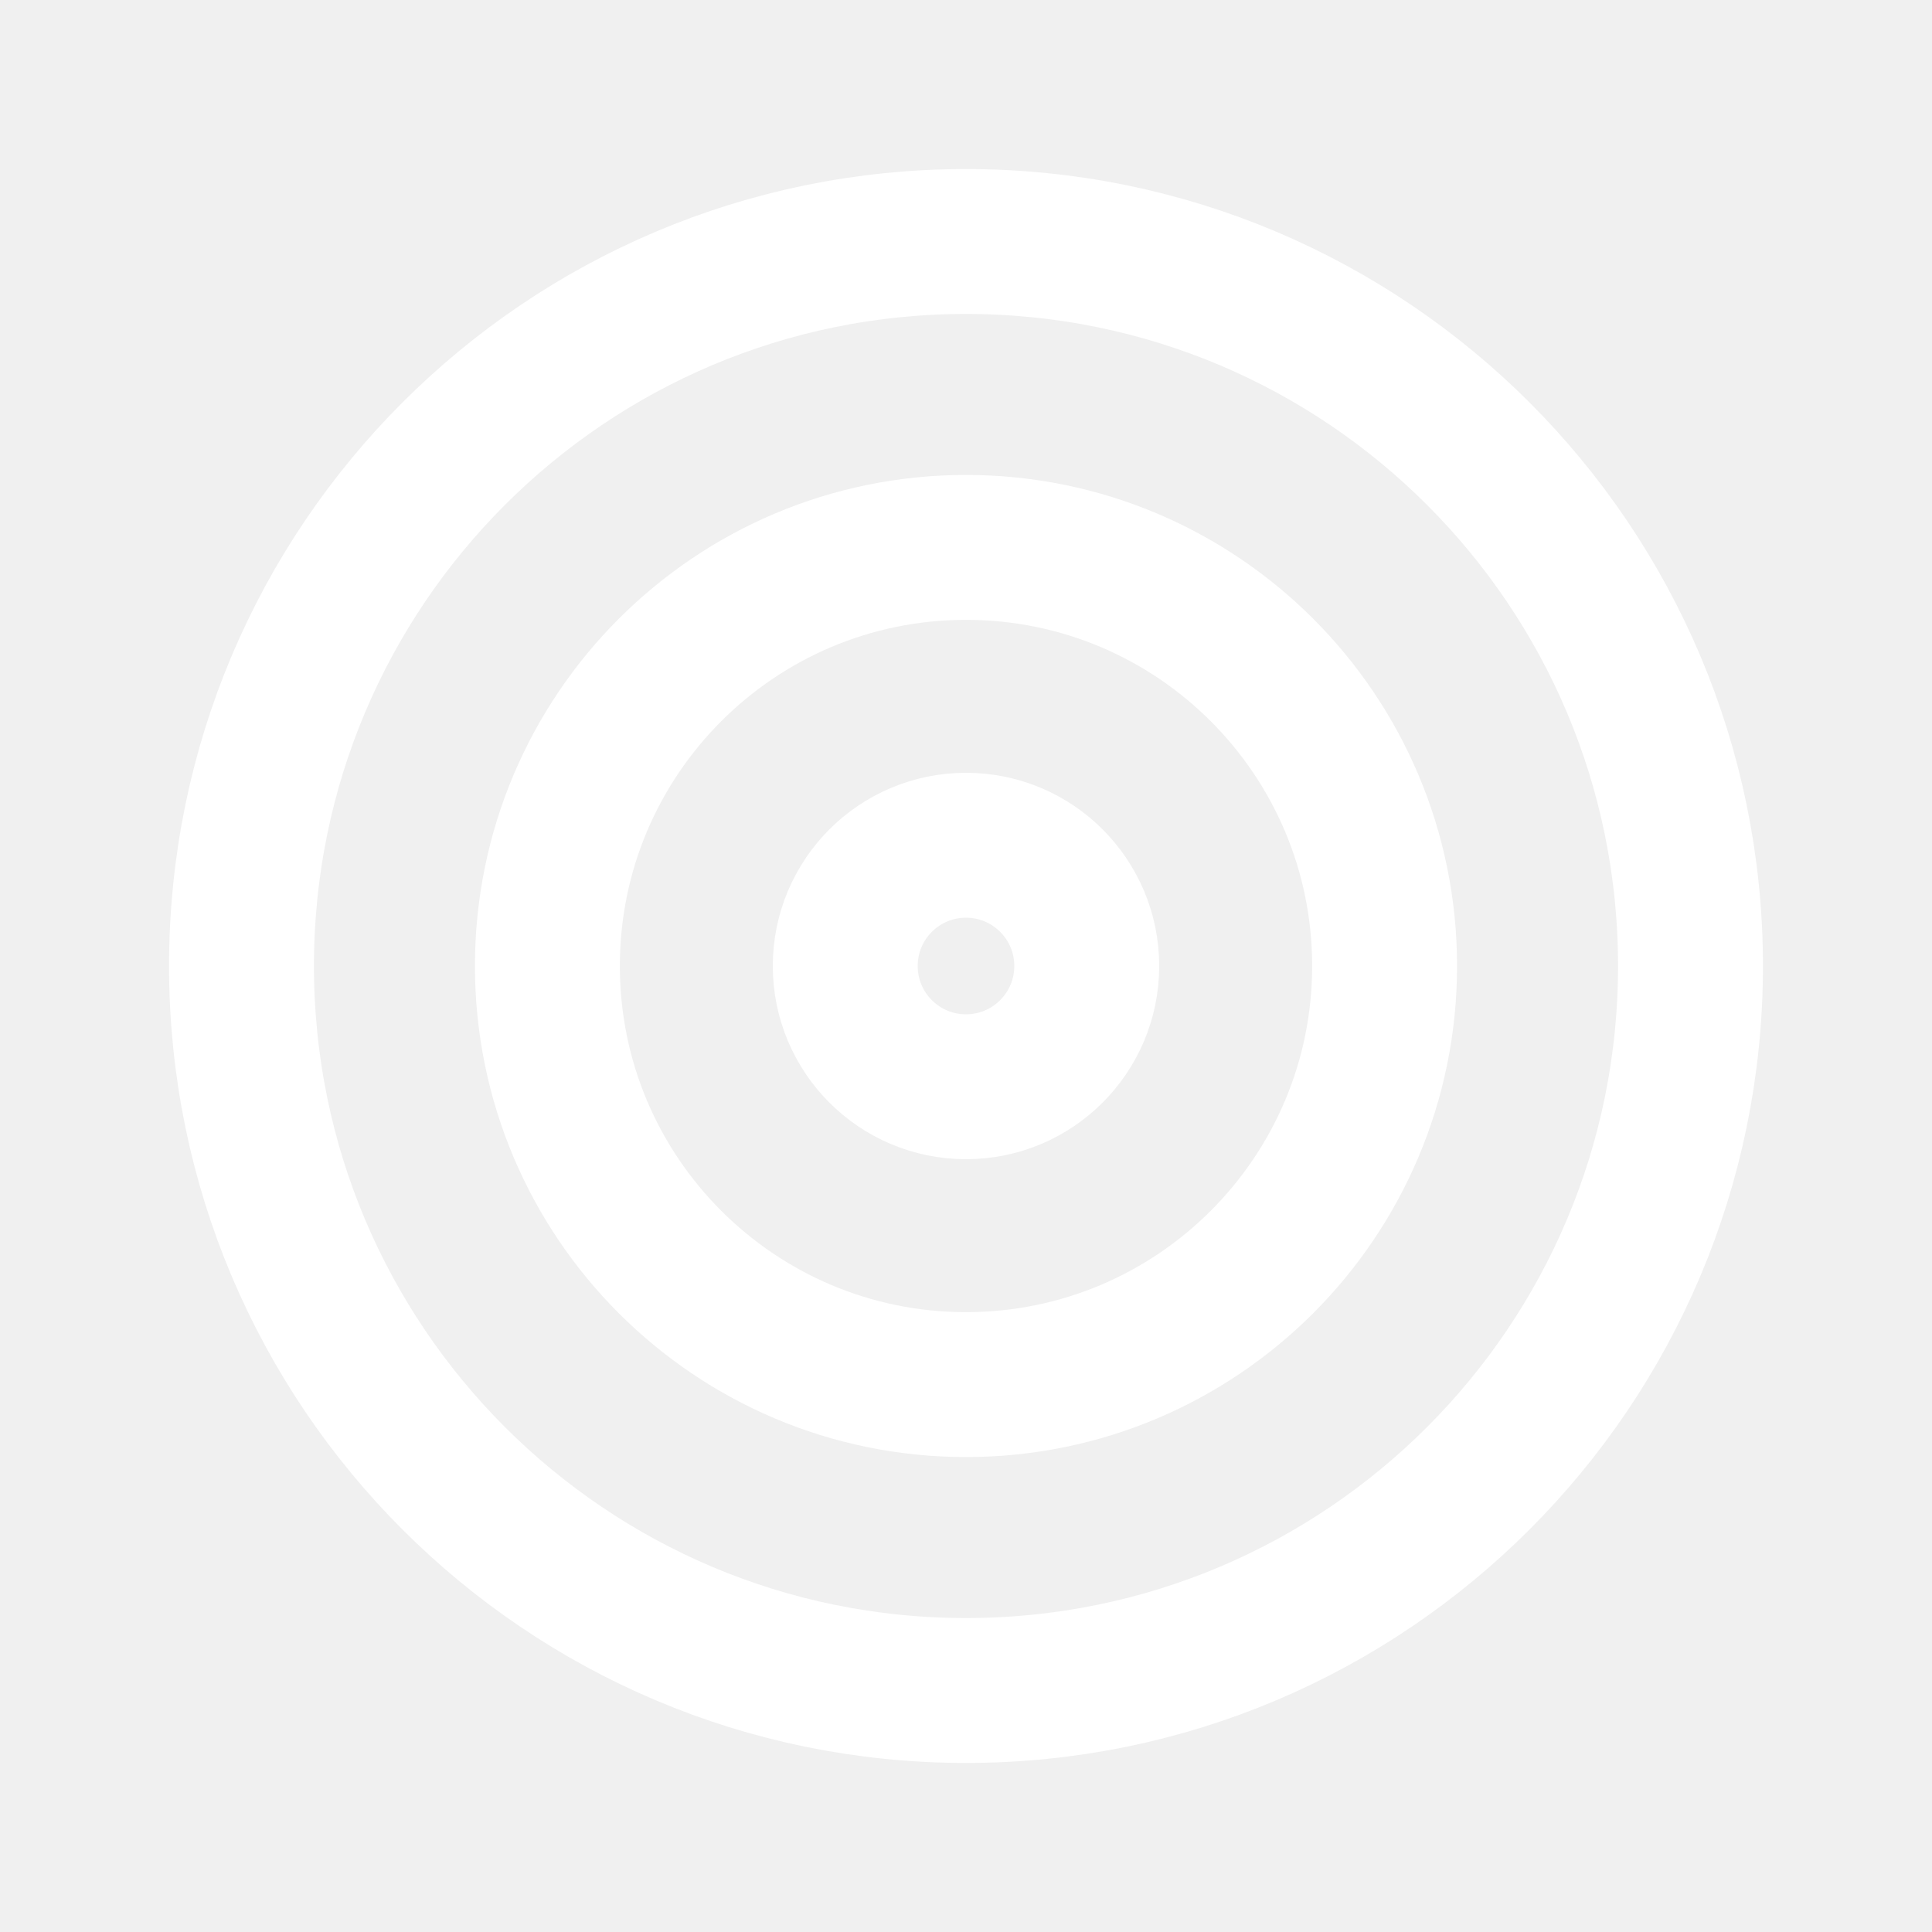
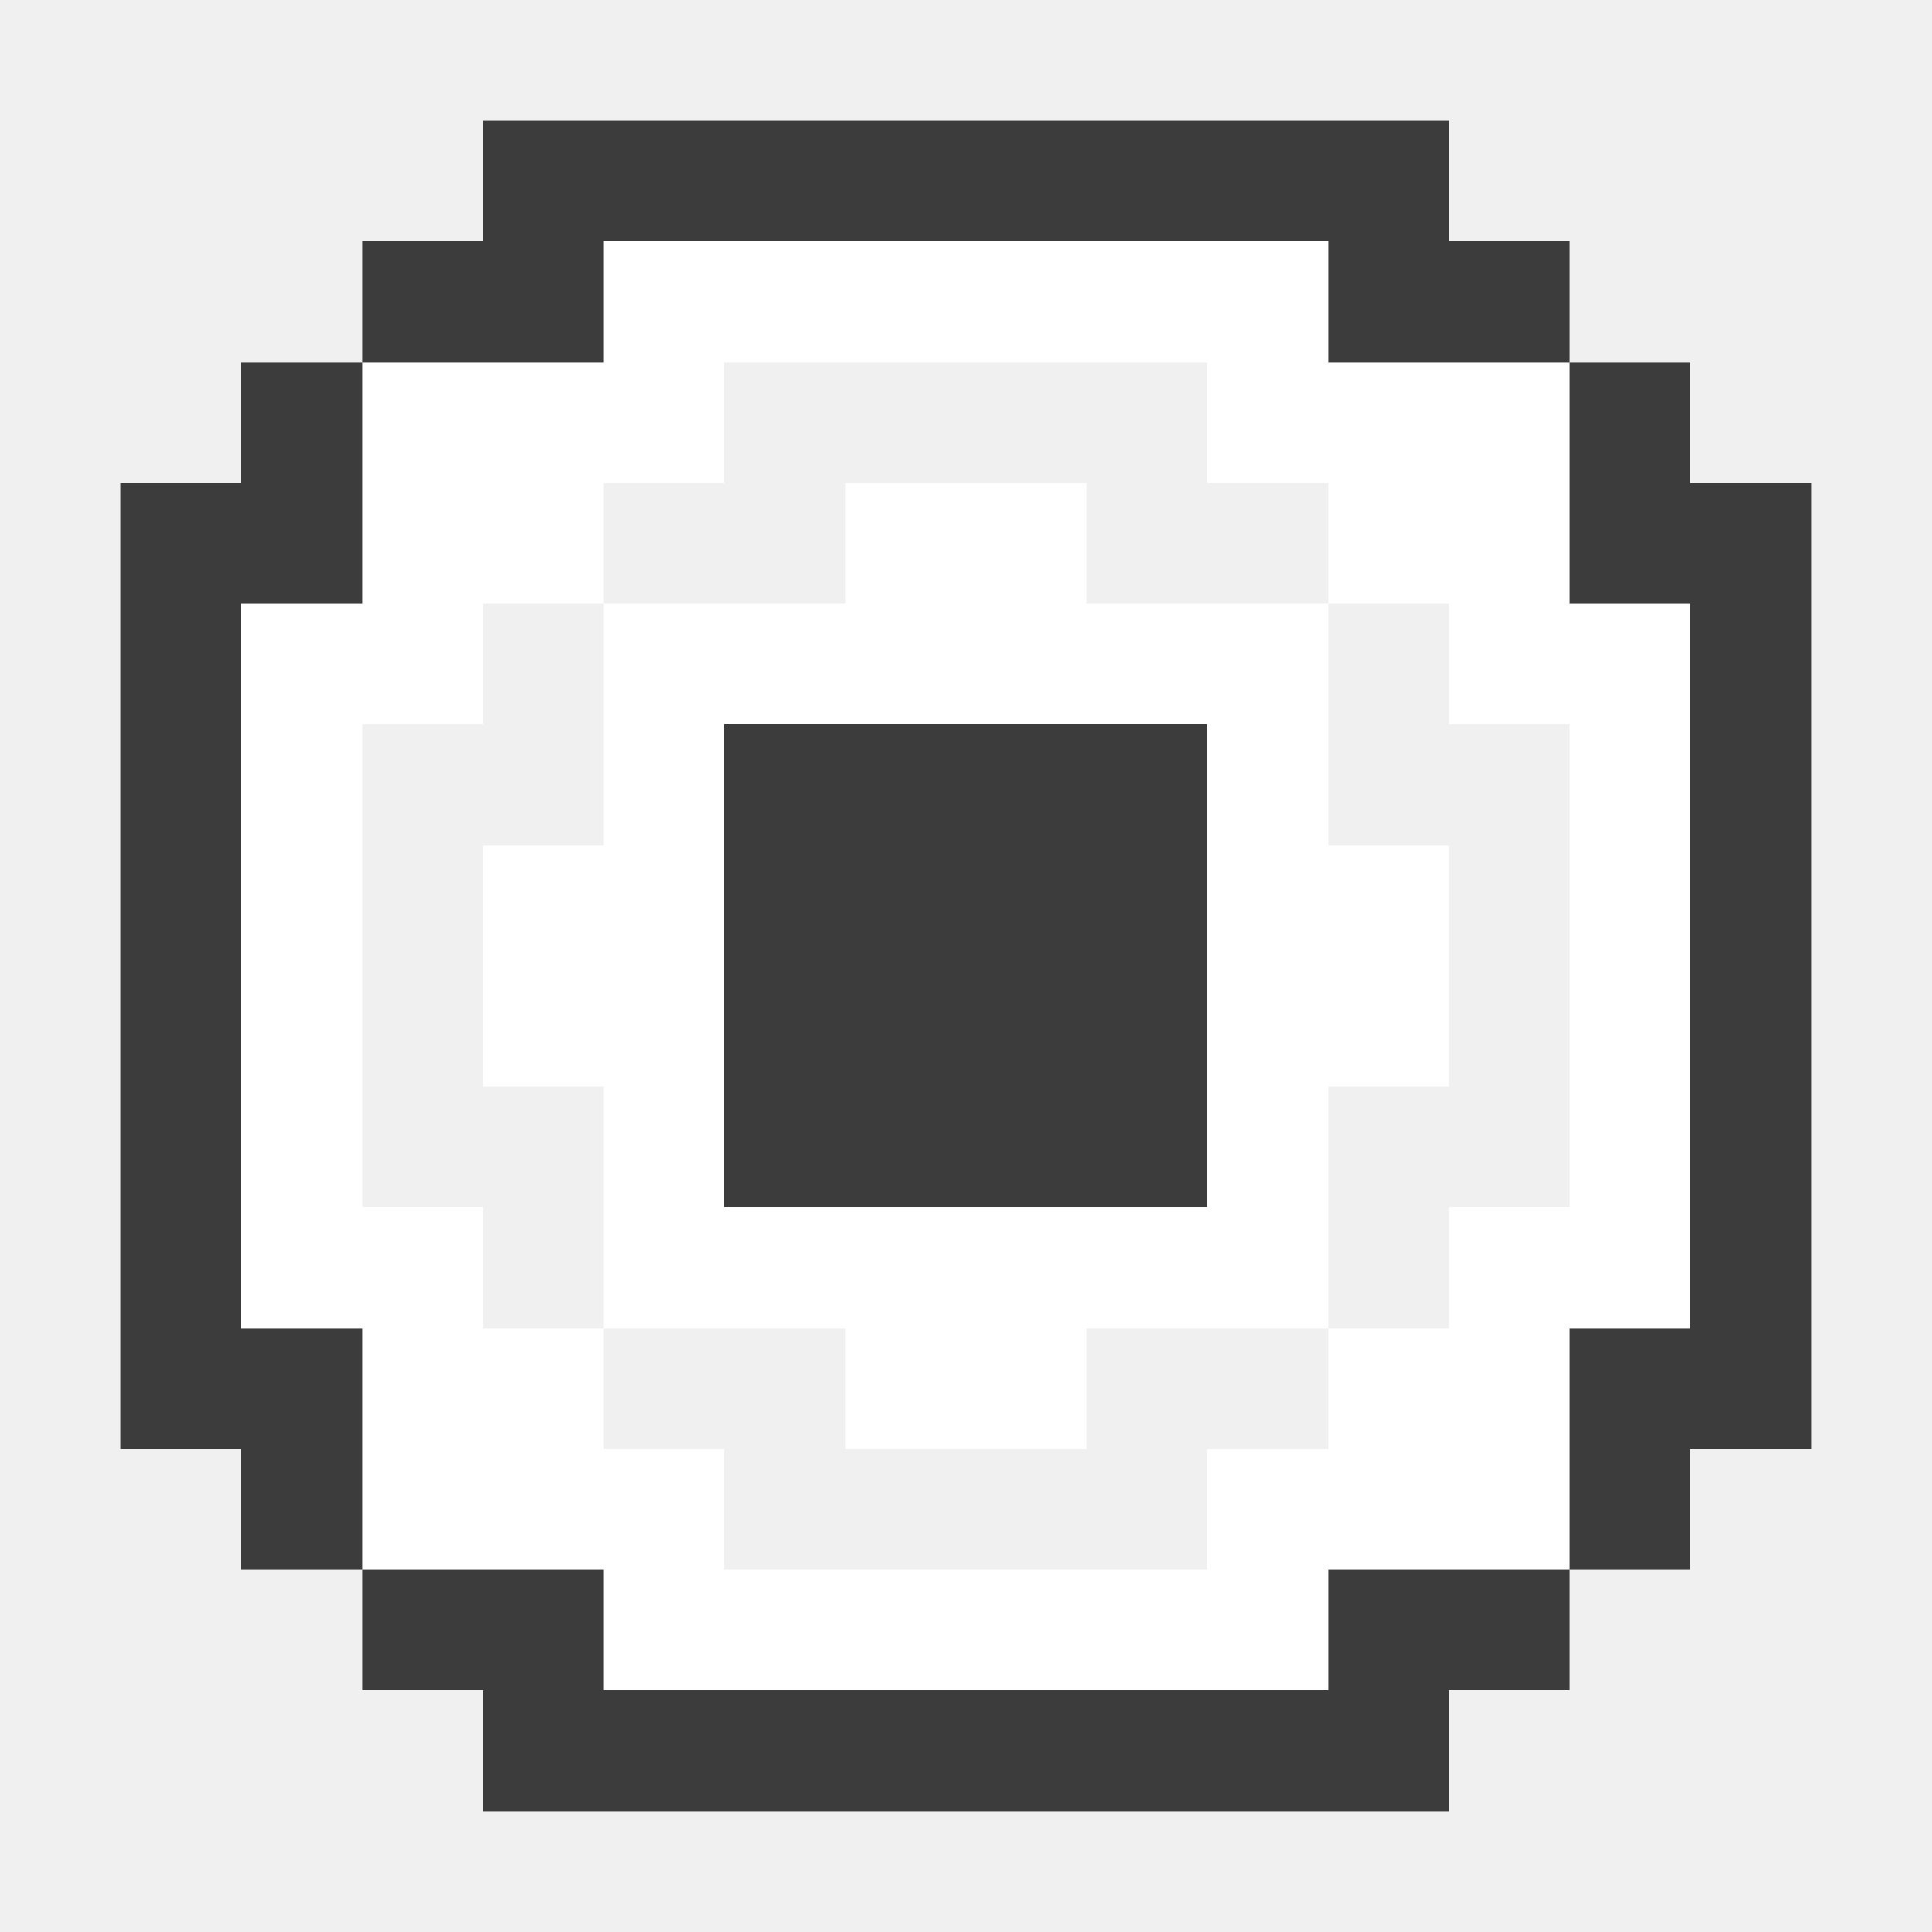
- <svg xmlns="http://www.w3.org/2000/svg" width="96" height="96" viewBox="0 0 24 24" fill="none" stroke="#ffffff" stroke-width="1.8" stroke-linecap="round" stroke-linejoin="round">
-   <circle cx="12" cy="12" r="9" />
-   <circle cx="12" cy="12" r="5.2" />
-   <circle cx="12" cy="12" r="1.5" />
+ <svg xmlns="http://www.w3.org/2000/svg" width="96" height="96" viewBox="0 0 16 16" shape-rendering="crispEdges">
+   <rect x="4" y="1" width="8" height="1" fill="#3c3c3c" />
+   <rect x="3" y="2" width="2" height="1" fill="#3c3c3c" />
+   <rect x="5" y="2" width="6" height="1" fill="#ffffff" />
+   <rect x="11" y="2" width="2" height="1" fill="#3c3c3c" />
+   <rect x="2" y="3" width="1" height="1" fill="#3c3c3c" />
+   <rect x="3" y="3" width="3" height="1" fill="#ffffff" />
+   <rect x="10" y="3" width="3" height="1" fill="#ffffff" />
+   <rect x="13" y="3" width="1" height="1" fill="#3c3c3c" />
+   <rect x="1" y="4" width="2" height="1" fill="#3c3c3c" />
+   <rect x="3" y="4" width="2" height="1" fill="#ffffff" />
+   <rect x="7" y="4" width="2" height="1" fill="#ffffff" />
+   <rect x="11" y="4" width="2" height="1" fill="#ffffff" />
+   <rect x="13" y="4" width="2" height="1" fill="#3c3c3c" />
+   <rect x="1" y="5" width="1" height="1" fill="#3c3c3c" />
+   <rect x="2" y="5" width="2" height="1" fill="#ffffff" />
+   <rect x="5" y="5" width="6" height="1" fill="#ffffff" />
+   <rect x="12" y="5" width="2" height="1" fill="#ffffff" />
+   <rect x="14" y="5" width="1" height="1" fill="#3c3c3c" />
+   <rect x="1" y="6" width="1" height="1" fill="#3c3c3c" />
+   <rect x="2" y="6" width="1" height="1" fill="#ffffff" />
+   <rect x="5" y="6" width="1" height="1" fill="#ffffff" />
+   <rect x="6" y="6" width="4" height="1" fill="#3c3c3c" />
+   <rect x="10" y="6" width="1" height="1" fill="#ffffff" />
+   <rect x="13" y="6" width="1" height="1" fill="#ffffff" />
+   <rect x="14" y="6" width="1" height="1" fill="#3c3c3c" />
+   <rect x="1" y="7" width="1" height="1" fill="#3c3c3c" />
+   <rect x="2" y="7" width="1" height="1" fill="#ffffff" />
+   <rect x="4" y="7" width="2" height="1" fill="#ffffff" />
+   <rect x="6" y="7" width="4" height="1" fill="#3c3c3c" />
+   <rect x="10" y="7" width="2" height="1" fill="#ffffff" />
+   <rect x="13" y="7" width="1" height="1" fill="#ffffff" />
+   <rect x="14" y="7" width="1" height="1" fill="#3c3c3c" />
+   <rect x="1" y="8" width="1" height="1" fill="#3c3c3c" />
+   <rect x="2" y="8" width="1" height="1" fill="#ffffff" />
+   <rect x="4" y="8" width="2" height="1" fill="#ffffff" />
+   <rect x="6" y="8" width="4" height="1" fill="#3c3c3c" />
+   <rect x="10" y="8" width="2" height="1" fill="#ffffff" />
+   <rect x="13" y="8" width="1" height="1" fill="#ffffff" />
+   <rect x="14" y="8" width="1" height="1" fill="#3c3c3c" />
+   <rect x="1" y="9" width="1" height="1" fill="#3c3c3c" />
+   <rect x="2" y="9" width="1" height="1" fill="#ffffff" />
+   <rect x="5" y="9" width="1" height="1" fill="#ffffff" />
+   <rect x="6" y="9" width="4" height="1" fill="#3c3c3c" />
+   <rect x="10" y="9" width="1" height="1" fill="#ffffff" />
+   <rect x="13" y="9" width="1" height="1" fill="#ffffff" />
+   <rect x="14" y="9" width="1" height="1" fill="#3c3c3c" />
+   <rect x="1" y="10" width="1" height="1" fill="#3c3c3c" />
+   <rect x="2" y="10" width="2" height="1" fill="#ffffff" />
+   <rect x="5" y="10" width="6" height="1" fill="#ffffff" />
+   <rect x="12" y="10" width="2" height="1" fill="#ffffff" />
+   <rect x="14" y="10" width="1" height="1" fill="#3c3c3c" />
+   <rect x="1" y="11" width="2" height="1" fill="#3c3c3c" />
+   <rect x="3" y="11" width="2" height="1" fill="#ffffff" />
+   <rect x="7" y="11" width="2" height="1" fill="#ffffff" />
+   <rect x="11" y="11" width="2" height="1" fill="#ffffff" />
+   <rect x="13" y="11" width="2" height="1" fill="#3c3c3c" />
+   <rect x="2" y="12" width="1" height="1" fill="#3c3c3c" />
+   <rect x="3" y="12" width="3" height="1" fill="#ffffff" />
+   <rect x="10" y="12" width="3" height="1" fill="#ffffff" />
+   <rect x="13" y="12" width="1" height="1" fill="#3c3c3c" />
+   <rect x="3" y="13" width="2" height="1" fill="#3c3c3c" />
+   <rect x="5" y="13" width="6" height="1" fill="#ffffff" />
+   <rect x="11" y="13" width="2" height="1" fill="#3c3c3c" />
+   <rect x="4" y="14" width="8" height="1" fill="#3c3c3c" />
</svg>
